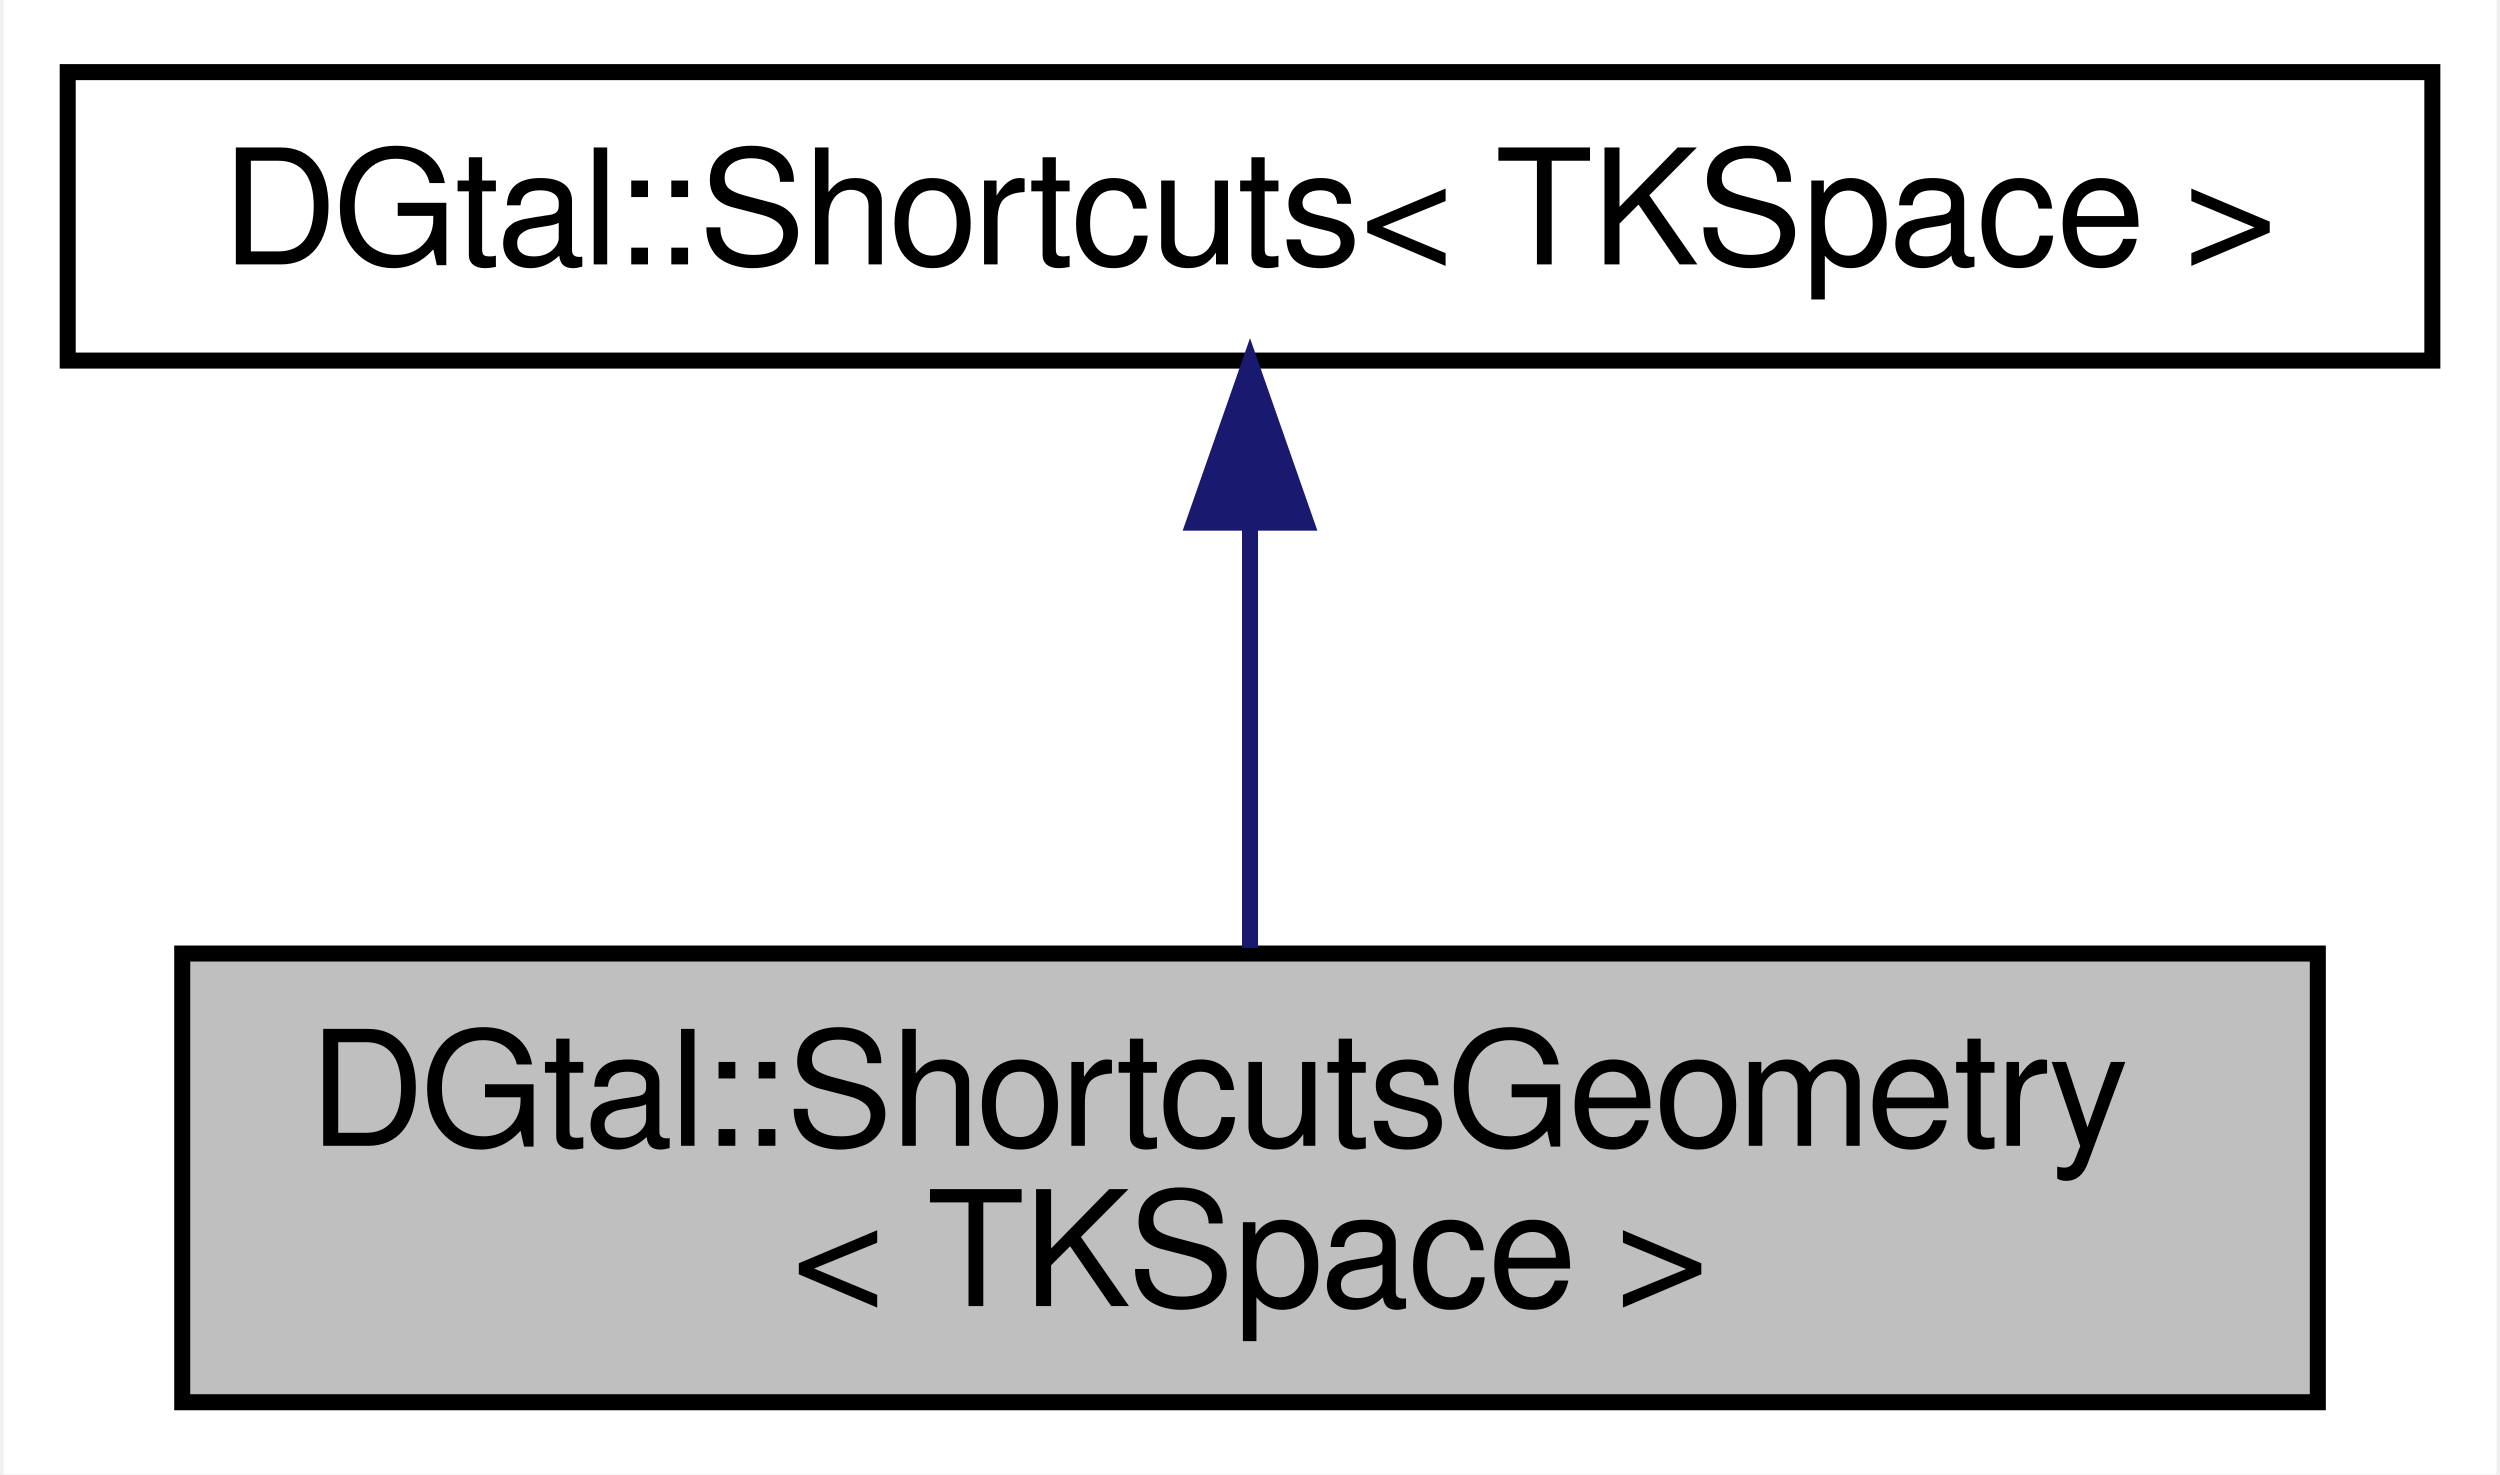
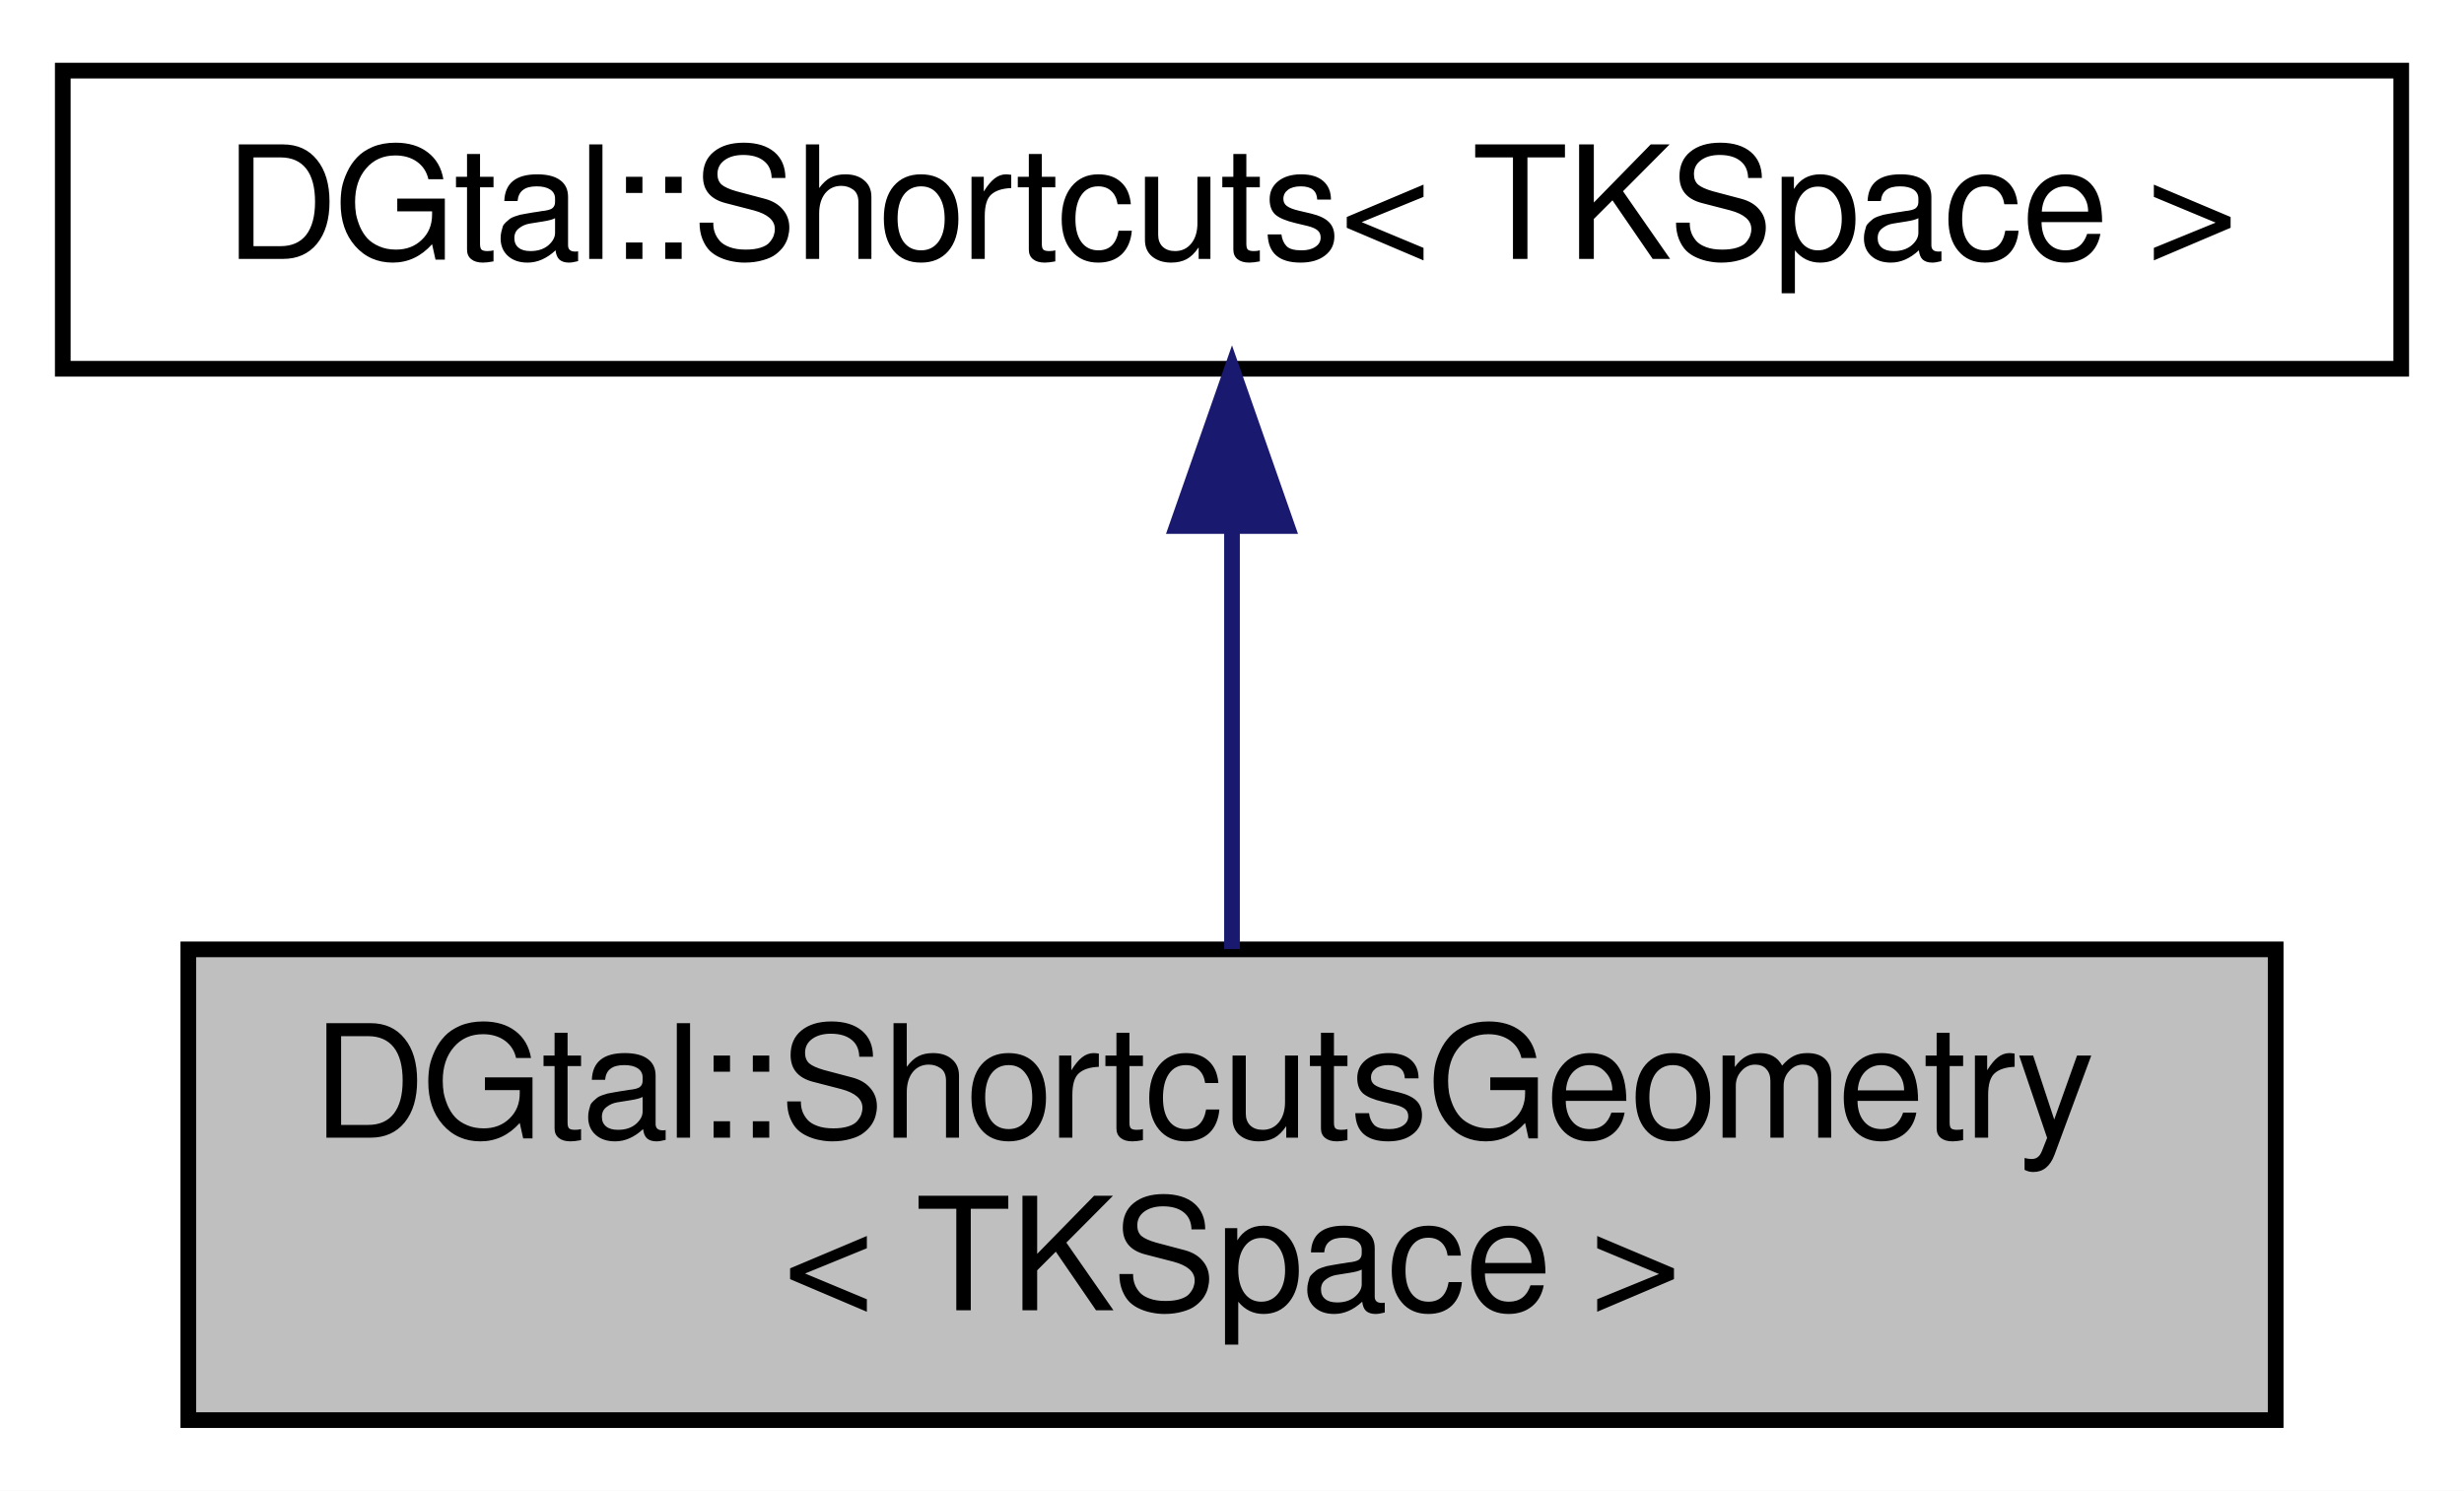
- <svg xmlns="http://www.w3.org/2000/svg" xmlns:xlink="http://www.w3.org/1999/xlink" width="156pt" height="92pt" viewBox="0.00 0.00 155.55 92.00">
-   <g id="graph0" class="graph" transform="scale(1 1) rotate(0) translate(4 88)">
-     <polygon fill="#ffffff" stroke="transparent" points="-4,4 -4,-88 151.553,-88 151.553,4 -4,4" />
+ <svg xmlns="http://www.w3.org/2000/svg" xmlns:xlink="http://www.w3.org/1999/xlink" width="157pt" height="95pt" viewBox="0.00 0.00 157.00 95.00">
+   <g id="graph0" class="graph" transform="scale(1 1) rotate(0) translate(4 91)">
+     <polygon fill="white" stroke="transparent" points="-4,4 -4,-91 153,-91 153,4 -4,4" />
    <g id="node1" class="node">
      <g id="a_node1">
        <a xlink:title="Aim: This class is used to simplify shape and surface creation. With it, you can create new shapes an...">
-           <polygon fill="#bfbfbf" stroke="#000000" points="7.146,-.5 7.146,-28.5 140.407,-28.5 140.407,-.5 7.146,-.5" />
-           <text text-anchor="start" x="15.146" y="-16.5" font-family="FreeSans" font-size="10.00" fill="#000000">DGtal::ShortcutsGeometry</text>
-           <text text-anchor="middle" x="73.776" y="-6.5" font-family="FreeSans" font-size="10.00" fill="#000000">&lt; TKSpace &gt;</text>
+           <polygon fill="#bfbfbf" stroke="black" points="8,-0.5 8,-30.5 141,-30.5 141,-0.5 8,-0.5" />
+           <text text-anchor="start" x="16" y="-18.5" font-family="FreeSans" font-size="10.00">DGtal::ShortcutsGeometry</text>
+           <text text-anchor="middle" x="74.5" y="-7.5" font-family="FreeSans" font-size="10.00">&lt; TKSpace &gt;</text>
        </a>
      </g>
    </g>
    <g id="node2" class="node">
      <g id="a_node2">
        <a xlink:href="classDGtal_1_1Shortcuts.html" target="_top" xlink:title="Aim: This class is used to simplify shape and surface creation. With it, you can create new shapes an...">
-           <polygon fill="#ffffff" stroke="#000000" points="0,-65.5 0,-83.5 147.553,-83.5 147.553,-65.5 0,-65.5" />
-           <text text-anchor="middle" x="73.776" y="-71.5" font-family="FreeSans" font-size="10.00" fill="#000000">DGtal::Shortcuts&lt; TKSpace &gt;</text>
+           <polygon fill="white" stroke="black" points="0,-67.5 0,-86.5 149,-86.5 149,-67.5 0,-67.5" />
+           <text text-anchor="middle" x="74.5" y="-74.5" font-family="FreeSans" font-size="10.00">DGtal::Shortcuts&lt; TKSpace &gt;</text>
        </a>
      </g>
    </g>
    <g id="edge1" class="edge">
-       <path fill="none" stroke="#191970" d="M73.776,-55.187C73.776,-46.628 73.776,-36.735 73.776,-28.848" />
-       <polygon fill="#191970" stroke="#191970" points="70.276,-55.387 73.776,-65.387 77.276,-55.387 70.276,-55.387" />
+       <path fill="none" stroke="midnightblue" d="M74.5,-57.23C74.5,-48.59 74.5,-38.5 74.5,-30.52" />
+       <polygon fill="midnightblue" stroke="midnightblue" points="71,-57.48 74.5,-67.48 78,-57.48 71,-57.48" />
    </g>
  </g>
</svg>
